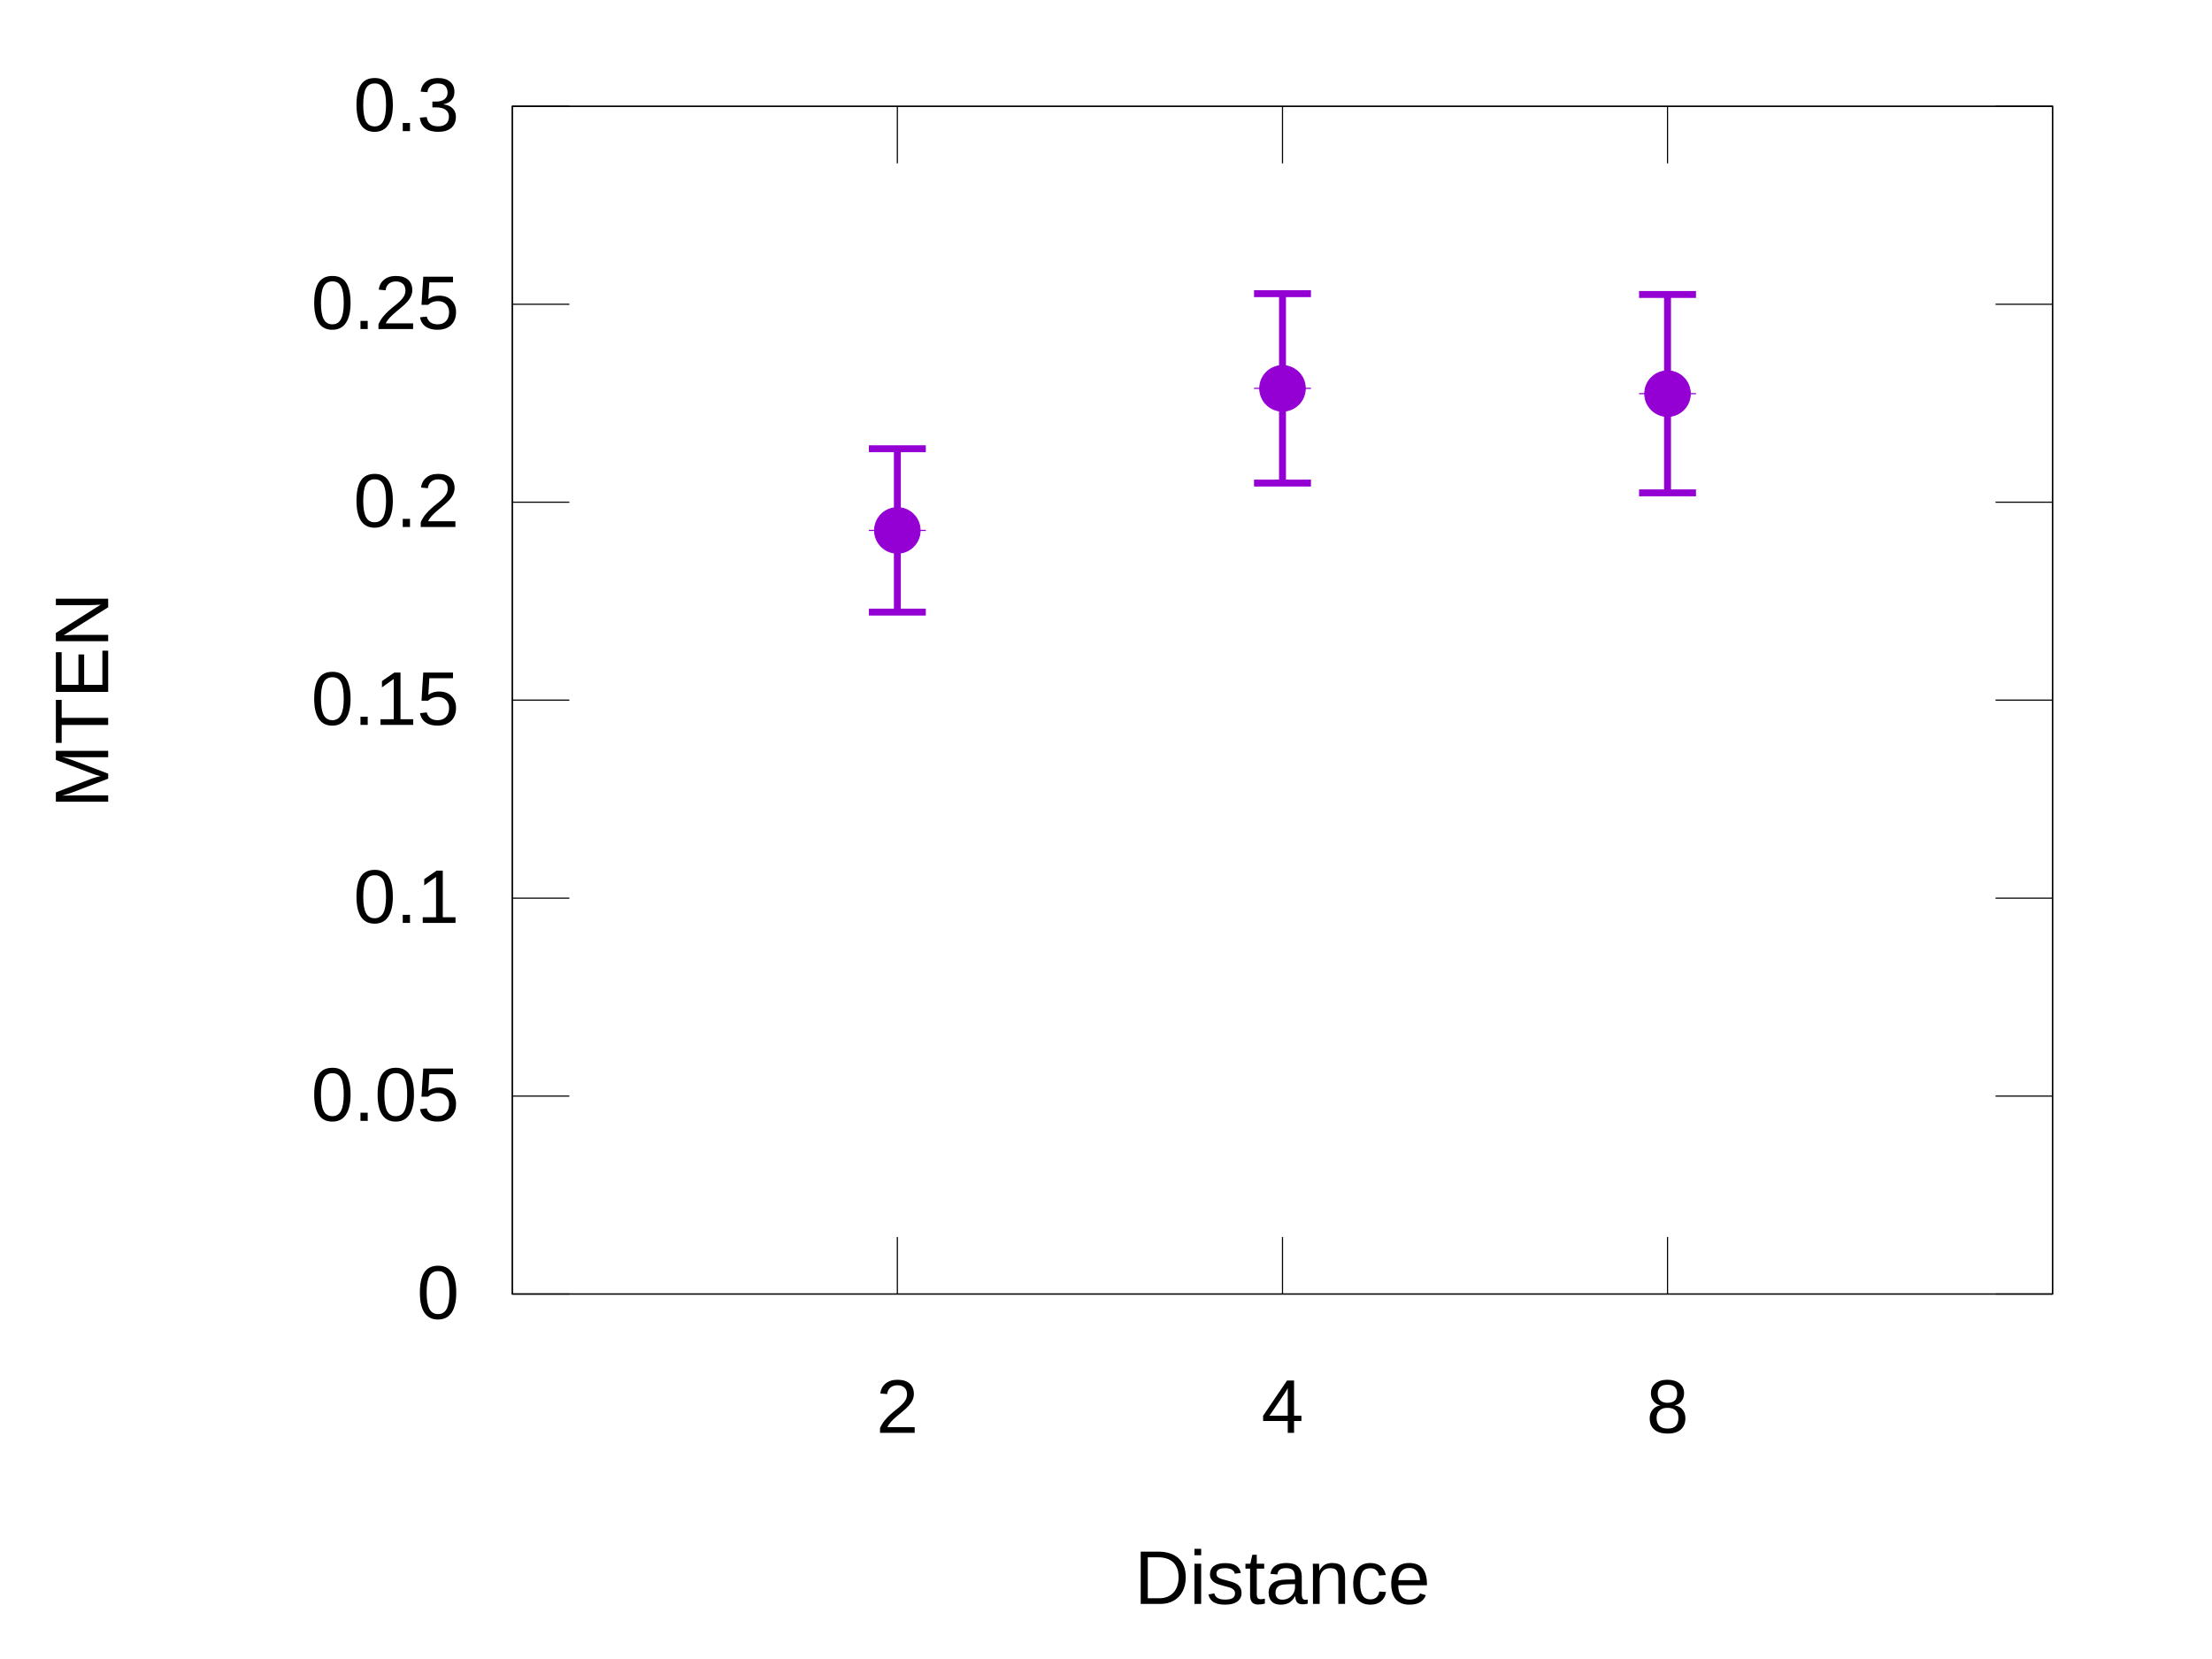
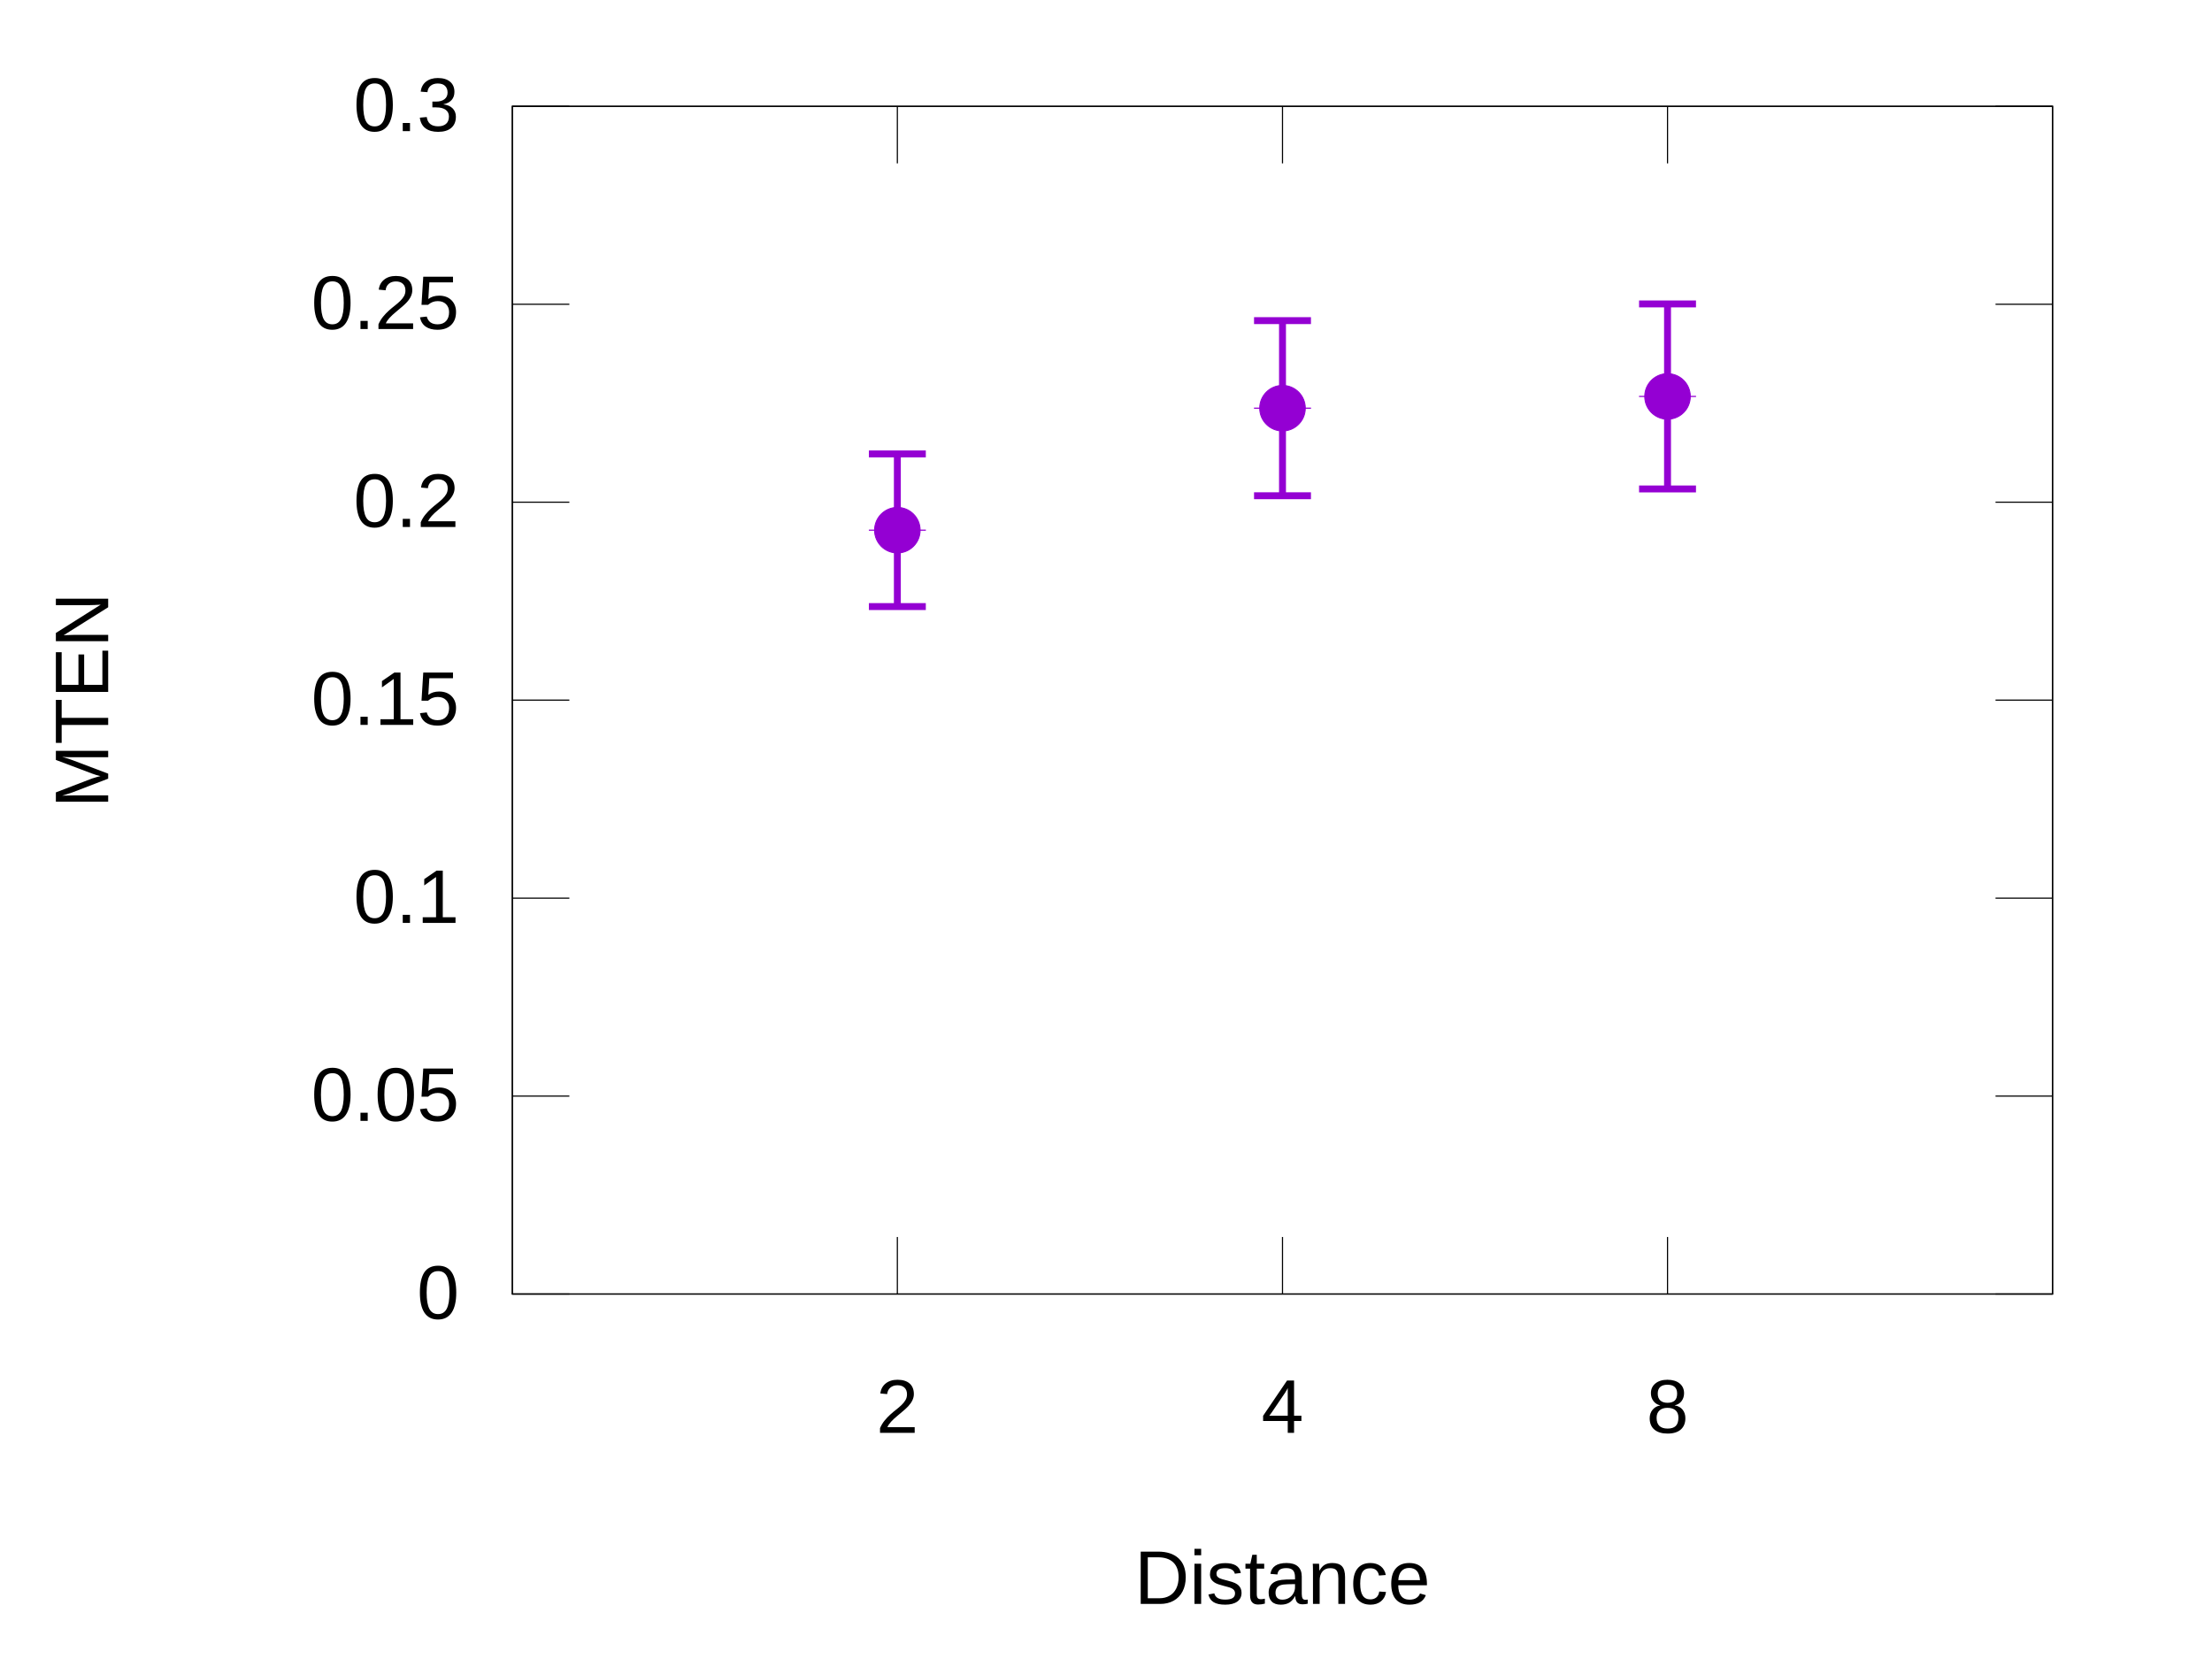
<svg xmlns="http://www.w3.org/2000/svg" xmlns:xlink="http://www.w3.org/1999/xlink" width="1920" height="1440" viewBox="0 0 1920 1440">
  <g id="gnuplot_canvas">
    <rect x="0" y="0" width="1920" height="1440" fill="none" />
    <defs>
      <circle id="gpDot" r="0.5" stroke-width="0.5" />
      <path id="gpPt0" stroke-width="0.040" stroke="currentColor" d="M-1,0 h2 M0,-1 v2" />
      <path id="gpPt1" stroke-width="0.040" stroke="currentColor" d="M-1,-1 L1,1 M1,-1 L-1,1" />
      <path id="gpPt2" stroke-width="0.040" stroke="currentColor" d="M-1,0 L1,0 M0,-1 L0,1 M-1,-1 L1,1 M-1,1 L1,-1" />
      <rect id="gpPt3" stroke-width="0.040" stroke="currentColor" x="-1" y="-1" width="2" height="2" />
      <rect id="gpPt4" stroke-width="0.040" stroke="currentColor" fill="currentColor" x="-1" y="-1" width="2" height="2" />
      <circle id="gpPt5" stroke-width="0.040" stroke="currentColor" cx="0" cy="0" r="1" />
      <use xlink:href="#gpPt5" id="gpPt6" fill="currentColor" stroke="none" />
      <path id="gpPt7" stroke-width="0.040" stroke="currentColor" d="M0,-1.33 L-1.33,0.67 L1.33,0.67 z" />
      <use xlink:href="#gpPt7" id="gpPt8" fill="currentColor" stroke="none" />
      <use xlink:href="#gpPt7" id="gpPt9" stroke="currentColor" transform="rotate(180)" />
      <use xlink:href="#gpPt9" id="gpPt10" fill="currentColor" stroke="none" />
      <use xlink:href="#gpPt3" id="gpPt11" stroke="currentColor" transform="rotate(45)" />
      <use xlink:href="#gpPt11" id="gpPt12" fill="currentColor" stroke="none" />
      <path id="gpPt13" stroke-width="0.040" stroke="currentColor" d="M0,1.330 L1.265,0.411 L0.782,-1.067 L-0.782,-1.076 L-1.265,0.411 z" />
      <use xlink:href="#gpPt13" id="gpPt14" fill="currentColor" stroke="none" />
      <filter id="textbox" filterUnits="objectBoundingBox" x="0" y="0" height="1" width="1">
        <feFlood flood-color="white" flood-opacity="1" result="bgnd" />
        <feComposite in="SourceGraphic" in2="bgnd" operator="atop" />
      </filter>
      <filter id="greybox" filterUnits="objectBoundingBox" x="0" y="0" height="1" width="1">
        <feFlood flood-color="lightgrey" flood-opacity="1" result="grey" />
        <feComposite in="SourceGraphic" in2="grey" operator="atop" />
      </filter>
    </defs>
    <g fill="none" color="white" stroke="black" stroke-width="1.00" stroke-linecap="butt" stroke-linejoin="miter">
</g>
    <g fill="none" color="black" stroke="currentColor" stroke-width="1.00" stroke-linecap="butt" stroke-linejoin="miter">
      <path stroke="black" d="M444.7,1123.2 L494.2,1123.2 M1781.6,1123.2 L1732.1,1123.2  " />
      <g transform="translate(398.6,1144.7)" stroke="none" fill="black" font-family="Arial" font-size="66.00" text-anchor="end">
        <text>
          <tspan font-family="Arial"> 0</tspan>
        </text>
      </g>
    </g>
    <g fill="none" color="black" stroke="currentColor" stroke-width="1.00" stroke-linecap="butt" stroke-linejoin="miter">
      <path stroke="black" d="M444.7,951.4 L494.2,951.4 M1781.6,951.4 L1732.1,951.4  " />
      <g transform="translate(398.6,972.9)" stroke="none" fill="black" font-family="Arial" font-size="66.00" text-anchor="end">
        <text>
          <tspan font-family="Arial"> 0.05</tspan>
        </text>
      </g>
    </g>
    <g fill="none" color="black" stroke="currentColor" stroke-width="1.00" stroke-linecap="butt" stroke-linejoin="miter">
      <path stroke="black" d="M444.7,779.6 L494.2,779.6 M1781.6,779.6 L1732.1,779.6  " />
      <g transform="translate(398.6,801.1)" stroke="none" fill="black" font-family="Arial" font-size="66.00" text-anchor="end">
        <text>
          <tspan font-family="Arial"> 0.1</tspan>
        </text>
      </g>
    </g>
    <g fill="none" color="black" stroke="currentColor" stroke-width="1.00" stroke-linecap="butt" stroke-linejoin="miter">
      <path stroke="black" d="M444.7,607.7 L494.2,607.7 M1781.6,607.7 L1732.1,607.7  " />
      <g transform="translate(398.6,629.2)" stroke="none" fill="black" font-family="Arial" font-size="66.00" text-anchor="end">
        <text>
          <tspan font-family="Arial"> 0.15</tspan>
        </text>
      </g>
    </g>
    <g fill="none" color="black" stroke="currentColor" stroke-width="1.00" stroke-linecap="butt" stroke-linejoin="miter">
      <path stroke="black" d="M444.7,435.9 L494.2,435.9 M1781.6,435.9 L1732.1,435.9  " />
      <g transform="translate(398.6,457.4)" stroke="none" fill="black" font-family="Arial" font-size="66.00" text-anchor="end">
        <text>
          <tspan font-family="Arial"> 0.2</tspan>
        </text>
      </g>
    </g>
    <g fill="none" color="black" stroke="currentColor" stroke-width="1.00" stroke-linecap="butt" stroke-linejoin="miter">
      <path stroke="black" d="M444.7,264.1 L494.2,264.1 M1781.6,264.1 L1732.1,264.1  " />
      <g transform="translate(398.6,285.6)" stroke="none" fill="black" font-family="Arial" font-size="66.00" text-anchor="end">
        <text>
          <tspan font-family="Arial"> 0.25</tspan>
        </text>
      </g>
    </g>
    <g fill="none" color="black" stroke="currentColor" stroke-width="1.00" stroke-linecap="butt" stroke-linejoin="miter">
      <path stroke="black" d="M444.7,92.3 L494.2,92.3 M1781.6,92.3 L1732.1,92.3  " />
      <g transform="translate(398.6,113.8)" stroke="none" fill="black" font-family="Arial" font-size="66.00" text-anchor="end">
        <text>
          <tspan font-family="Arial"> 0.3</tspan>
        </text>
      </g>
    </g>
    <g fill="none" color="black" stroke="currentColor" stroke-width="1.00" stroke-linecap="butt" stroke-linejoin="miter">
      <path stroke="black" d="M778.9,1123.2 L778.9,1073.7 M778.9,92.3 L778.9,141.8  " />
      <g transform="translate(778.9,1243.7)" stroke="none" fill="black" font-family="Arial" font-size="66.00" text-anchor="middle">
        <text>
          <tspan font-family="Arial">2</tspan>
        </text>
      </g>
    </g>
    <g fill="none" color="black" stroke="currentColor" stroke-width="1.00" stroke-linecap="butt" stroke-linejoin="miter">
      <path stroke="black" d="M1113.2,1123.2 L1113.2,1073.7 M1113.2,92.3 L1113.2,141.8  " />
      <g transform="translate(1113.2,1243.7)" stroke="none" fill="black" font-family="Arial" font-size="66.00" text-anchor="middle">
        <text>
          <tspan font-family="Arial">4</tspan>
        </text>
      </g>
    </g>
    <g fill="none" color="black" stroke="currentColor" stroke-width="1.00" stroke-linecap="butt" stroke-linejoin="miter">
      <path stroke="black" d="M1447.4,1123.2 L1447.4,1073.7 M1447.4,92.3 L1447.4,141.8  " />
      <g transform="translate(1447.4,1243.7)" stroke="none" fill="black" font-family="Arial" font-size="66.00" text-anchor="middle">
        <text>
          <tspan font-family="Arial">8</tspan>
        </text>
      </g>
    </g>
    <g fill="none" color="black" stroke="currentColor" stroke-width="1.00" stroke-linecap="butt" stroke-linejoin="miter">
</g>
    <g fill="none" color="black" stroke="currentColor" stroke-width="1.00" stroke-linecap="butt" stroke-linejoin="miter">
      <path stroke="black" d="M444.7,92.3 L444.7,1123.2 L1781.6,1123.2 L1781.6,92.3 L444.7,92.3 Z  " />
    </g>
    <g fill="none" color="black" stroke="currentColor" stroke-width="1.00" stroke-linecap="butt" stroke-linejoin="miter">
      <g transform="translate(93.9,607.8) rotate(270)" stroke="none" fill="black" font-family="Arial" font-size="66.00" text-anchor="middle">
        <text>
          <tspan font-family="Arial">MTEN</tspan>
        </text>
      </g>
    </g>
    <g fill="none" color="black" stroke="currentColor" stroke-width="1.00" stroke-linecap="butt" stroke-linejoin="miter">
      <g transform="translate(1113.1,1392.2)" stroke="none" fill="black" font-family="Arial" font-size="66.00" text-anchor="middle">
        <text>
          <tspan font-family="Arial">Distance</tspan>
        </text>
      </g>
    </g>
    <g fill="none" color="black" stroke="currentColor" stroke-width="1.00" stroke-linecap="butt" stroke-linejoin="miter">
</g>
    <g id="gnuplot_plot_1">
      <g fill="none" color="white" stroke="currentColor" stroke-width="6.00" stroke-linecap="butt" stroke-linejoin="miter">
</g>
      <g fill="none" color="black" stroke="currentColor" stroke-width="6.00" stroke-linecap="butt" stroke-linejoin="miter">
-         <path stroke="rgb(148,   0, 211)" d="M778.9,531.3 L778.9,389.5 M754.2,531.3 L803.6,531.3 M754.2,389.5 L803.6,389.5 M1113.2,419.3 L1113.2,254.9   M1088.5,419.3 L1137.9,419.3 M1088.5,254.9 L1137.9,254.9 M1447.4,427.8 L1447.4,255.6 M1422.7,427.8 L1472.1,427.8   M1422.7,255.6 L1472.1,255.6  " />
-         <use xlink:href="#gpPt0" transform="translate(778.9,460.4) scale(24.75)" color="rgb(148,   0, 211)" />
-         <use xlink:href="#gpPt0" transform="translate(1113.2,337.1) scale(24.75)" color="rgb(148,   0, 211)" />
-         <use xlink:href="#gpPt0" transform="translate(1447.4,341.7) scale(24.75)" color="rgb(148,   0, 211)" />
+         <path stroke="rgb(148,   0, 211)" d="M778.9,526.5 L778.9,394.0 M754.2,526.5 L803.6,526.5 M754.2,394.0 L803.6,394.0 M1113.2,430.3 L1113.2,278.3   M1088.5,430.3 L1137.9,430.3 M1088.5,278.3 L1137.9,278.3 M1447.4,424.4 L1447.4,263.8 M1422.7,424.4 L1472.1,424.4   M1422.7,263.8 L1472.1,263.8  " />
+         <use xlink:href="#gpPt0" transform="translate(778.9,460.2) scale(24.75)" color="rgb(148,   0, 211)" />
+         <use xlink:href="#gpPt0" transform="translate(1113.2,354.3) scale(24.75)" color="rgb(148,   0, 211)" />
+         <use xlink:href="#gpPt0" transform="translate(1447.4,344.1) scale(24.75)" color="rgb(148,   0, 211)" />
      </g>
    </g>
    <g id="gnuplot_plot_2">
      <g fill="none" color="white" stroke="rgb(148,   0, 211)" stroke-width="1.00" stroke-linecap="butt" stroke-linejoin="miter">
</g>
      <g fill="none" color="black" stroke="currentColor" stroke-width="1.00" stroke-linecap="butt" stroke-linejoin="miter">
-         <use xlink:href="#gpPt6" transform="translate(778.9,460.4) scale(19.80)" color="rgb(148,   0, 211)" />
-         <use xlink:href="#gpPt6" transform="translate(1113.2,337.1) scale(19.80)" color="rgb(148,   0, 211)" />
-         <use xlink:href="#gpPt6" transform="translate(1447.4,341.7) scale(19.80)" color="rgb(148,   0, 211)" />
+         <use xlink:href="#gpPt6" transform="translate(778.9,460.2) scale(19.80)" color="rgb(148,   0, 211)" />
+         <use xlink:href="#gpPt6" transform="translate(1113.2,354.3) scale(19.80)" color="rgb(148,   0, 211)" />
+         <use xlink:href="#gpPt6" transform="translate(1447.4,344.1) scale(19.80)" color="rgb(148,   0, 211)" />
      </g>
    </g>
    <g fill="none" color="white" stroke="rgb(148,   0, 211)" stroke-width="2.00" stroke-linecap="butt" stroke-linejoin="miter">
</g>
    <g fill="none" color="black" stroke="currentColor" stroke-width="2.00" stroke-linecap="butt" stroke-linejoin="miter">
</g>
    <g fill="none" color="black" stroke="black" stroke-width="1.00" stroke-linecap="butt" stroke-linejoin="miter">
</g>
    <g fill="none" color="black" stroke="currentColor" stroke-width="1.00" stroke-linecap="butt" stroke-linejoin="miter">
      <path stroke="black" d="M444.7,92.3 L444.7,1123.2 L1781.6,1123.2 L1781.6,92.3 L444.7,92.3 Z  " />
    </g>
    <g fill="none" color="black" stroke="currentColor" stroke-width="1.00" stroke-linecap="butt" stroke-linejoin="miter">
</g>
  </g>
</svg>
